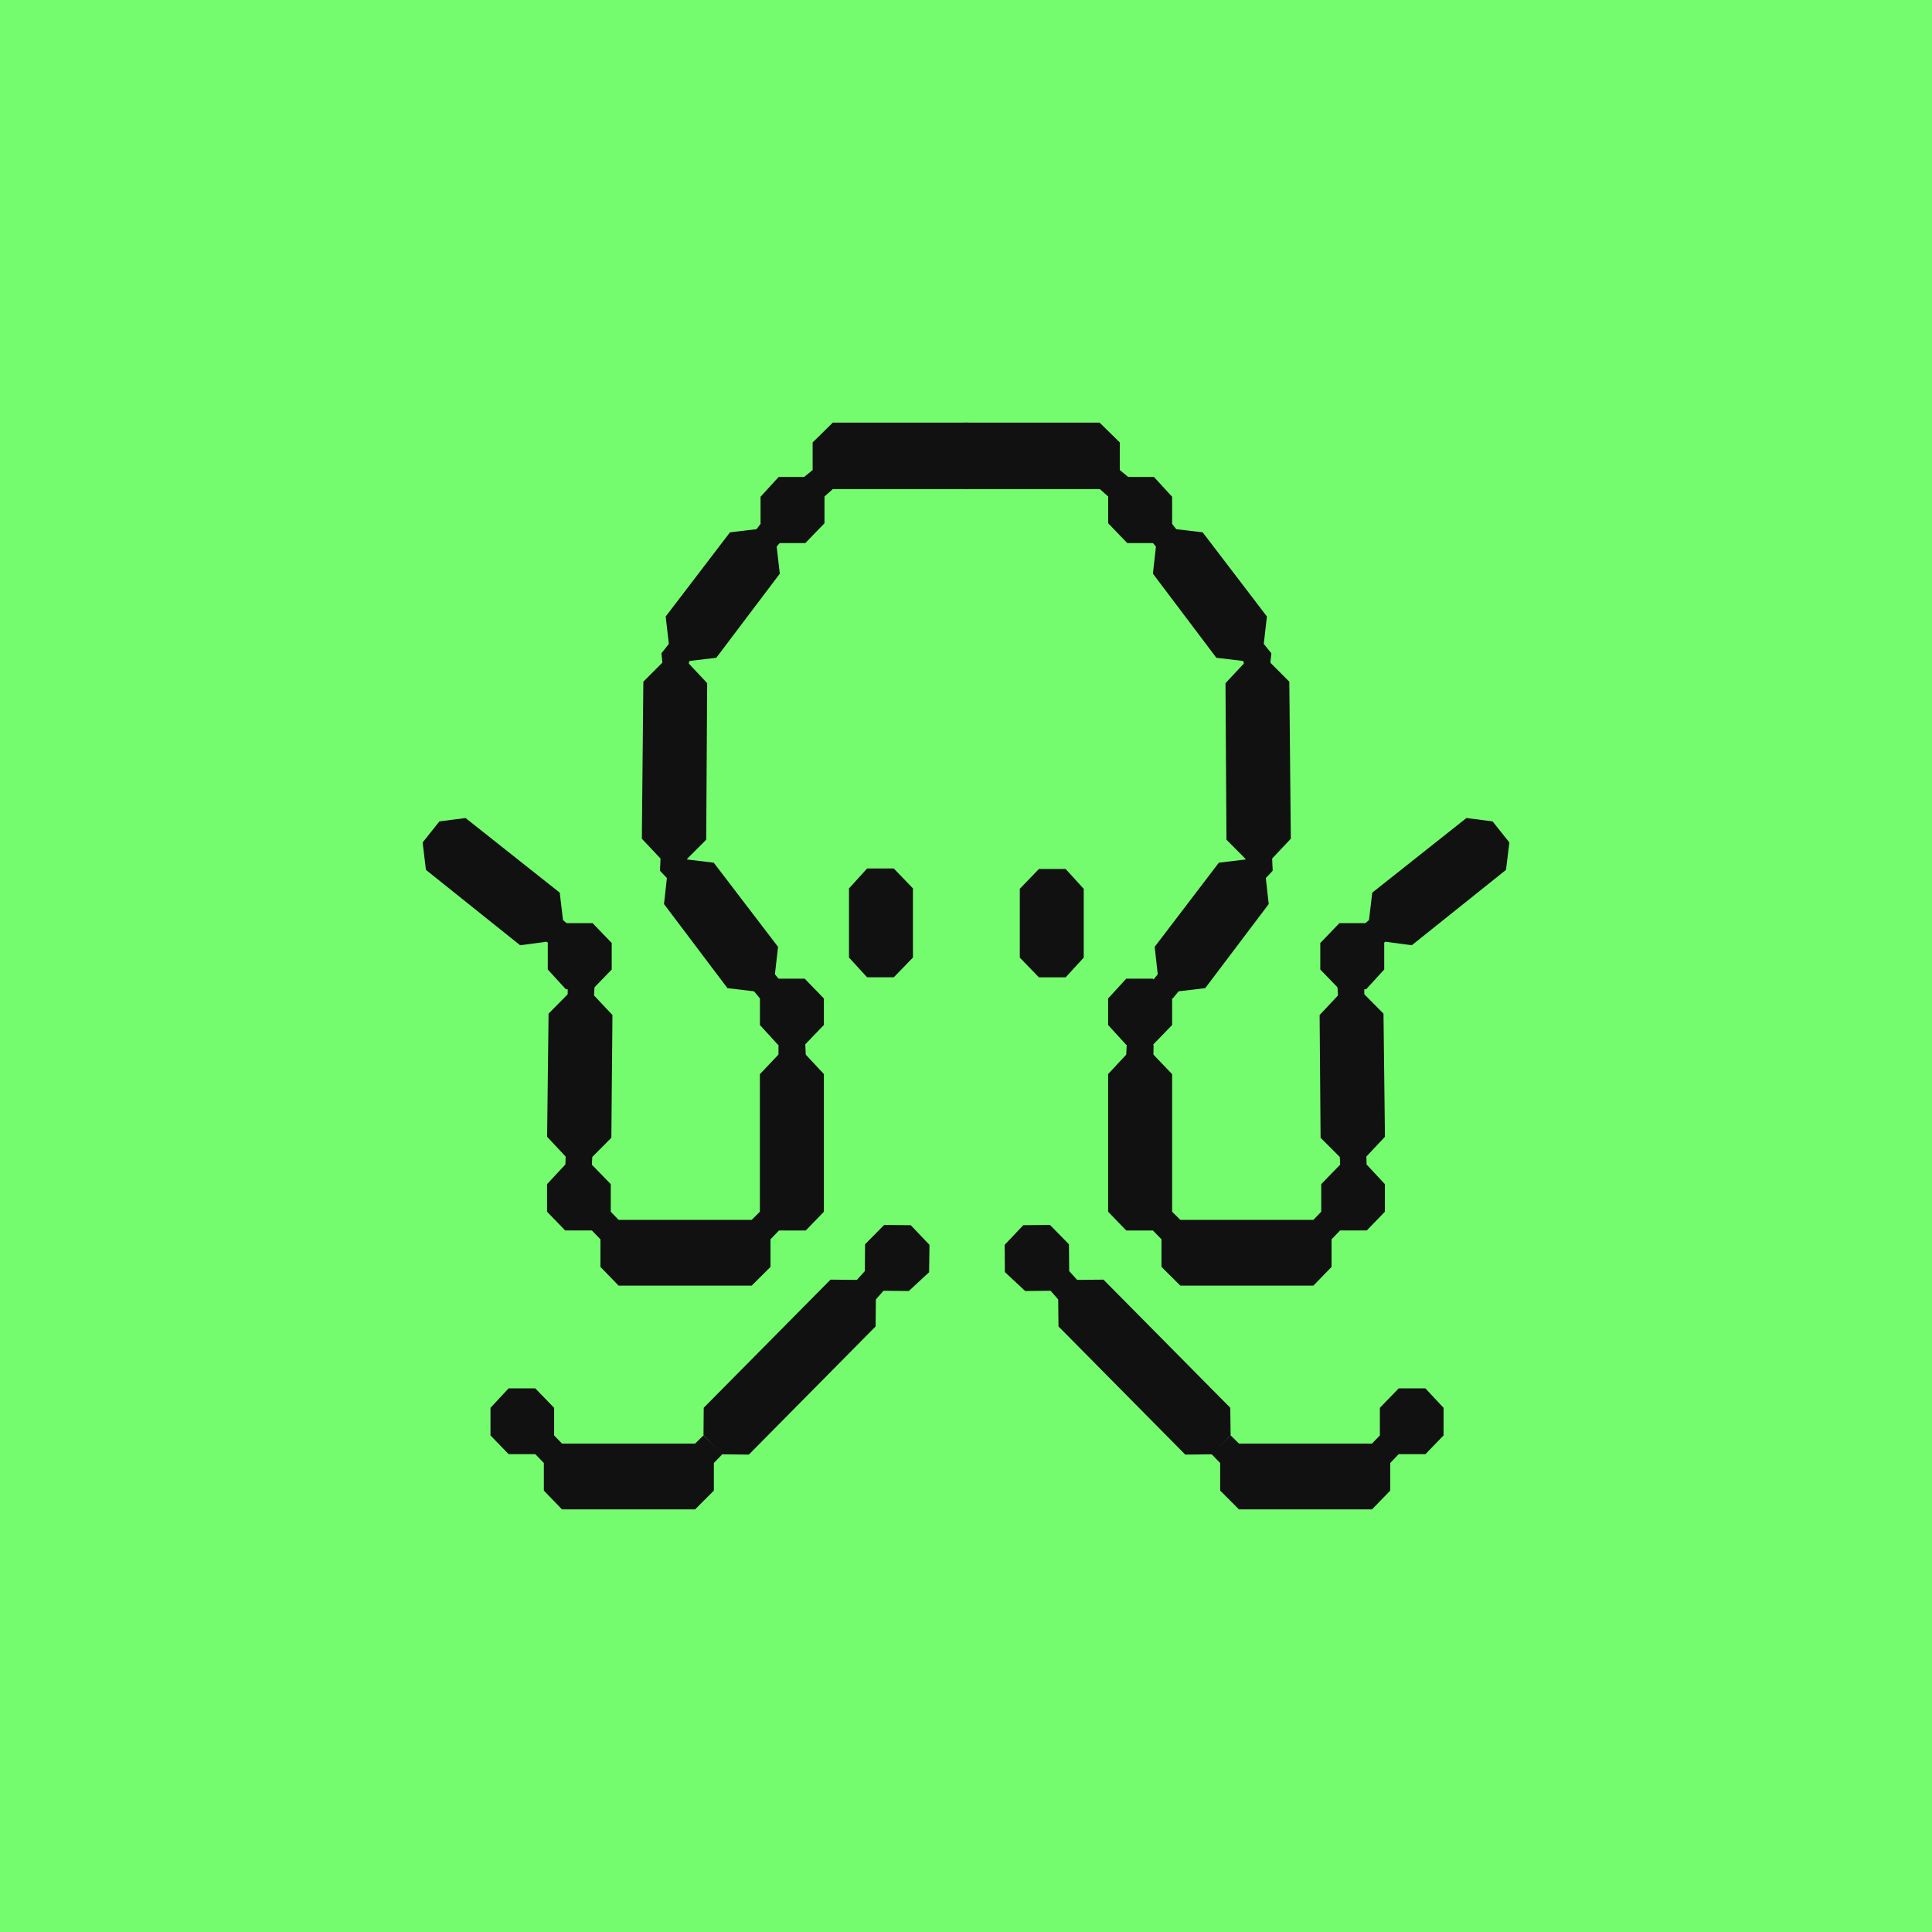
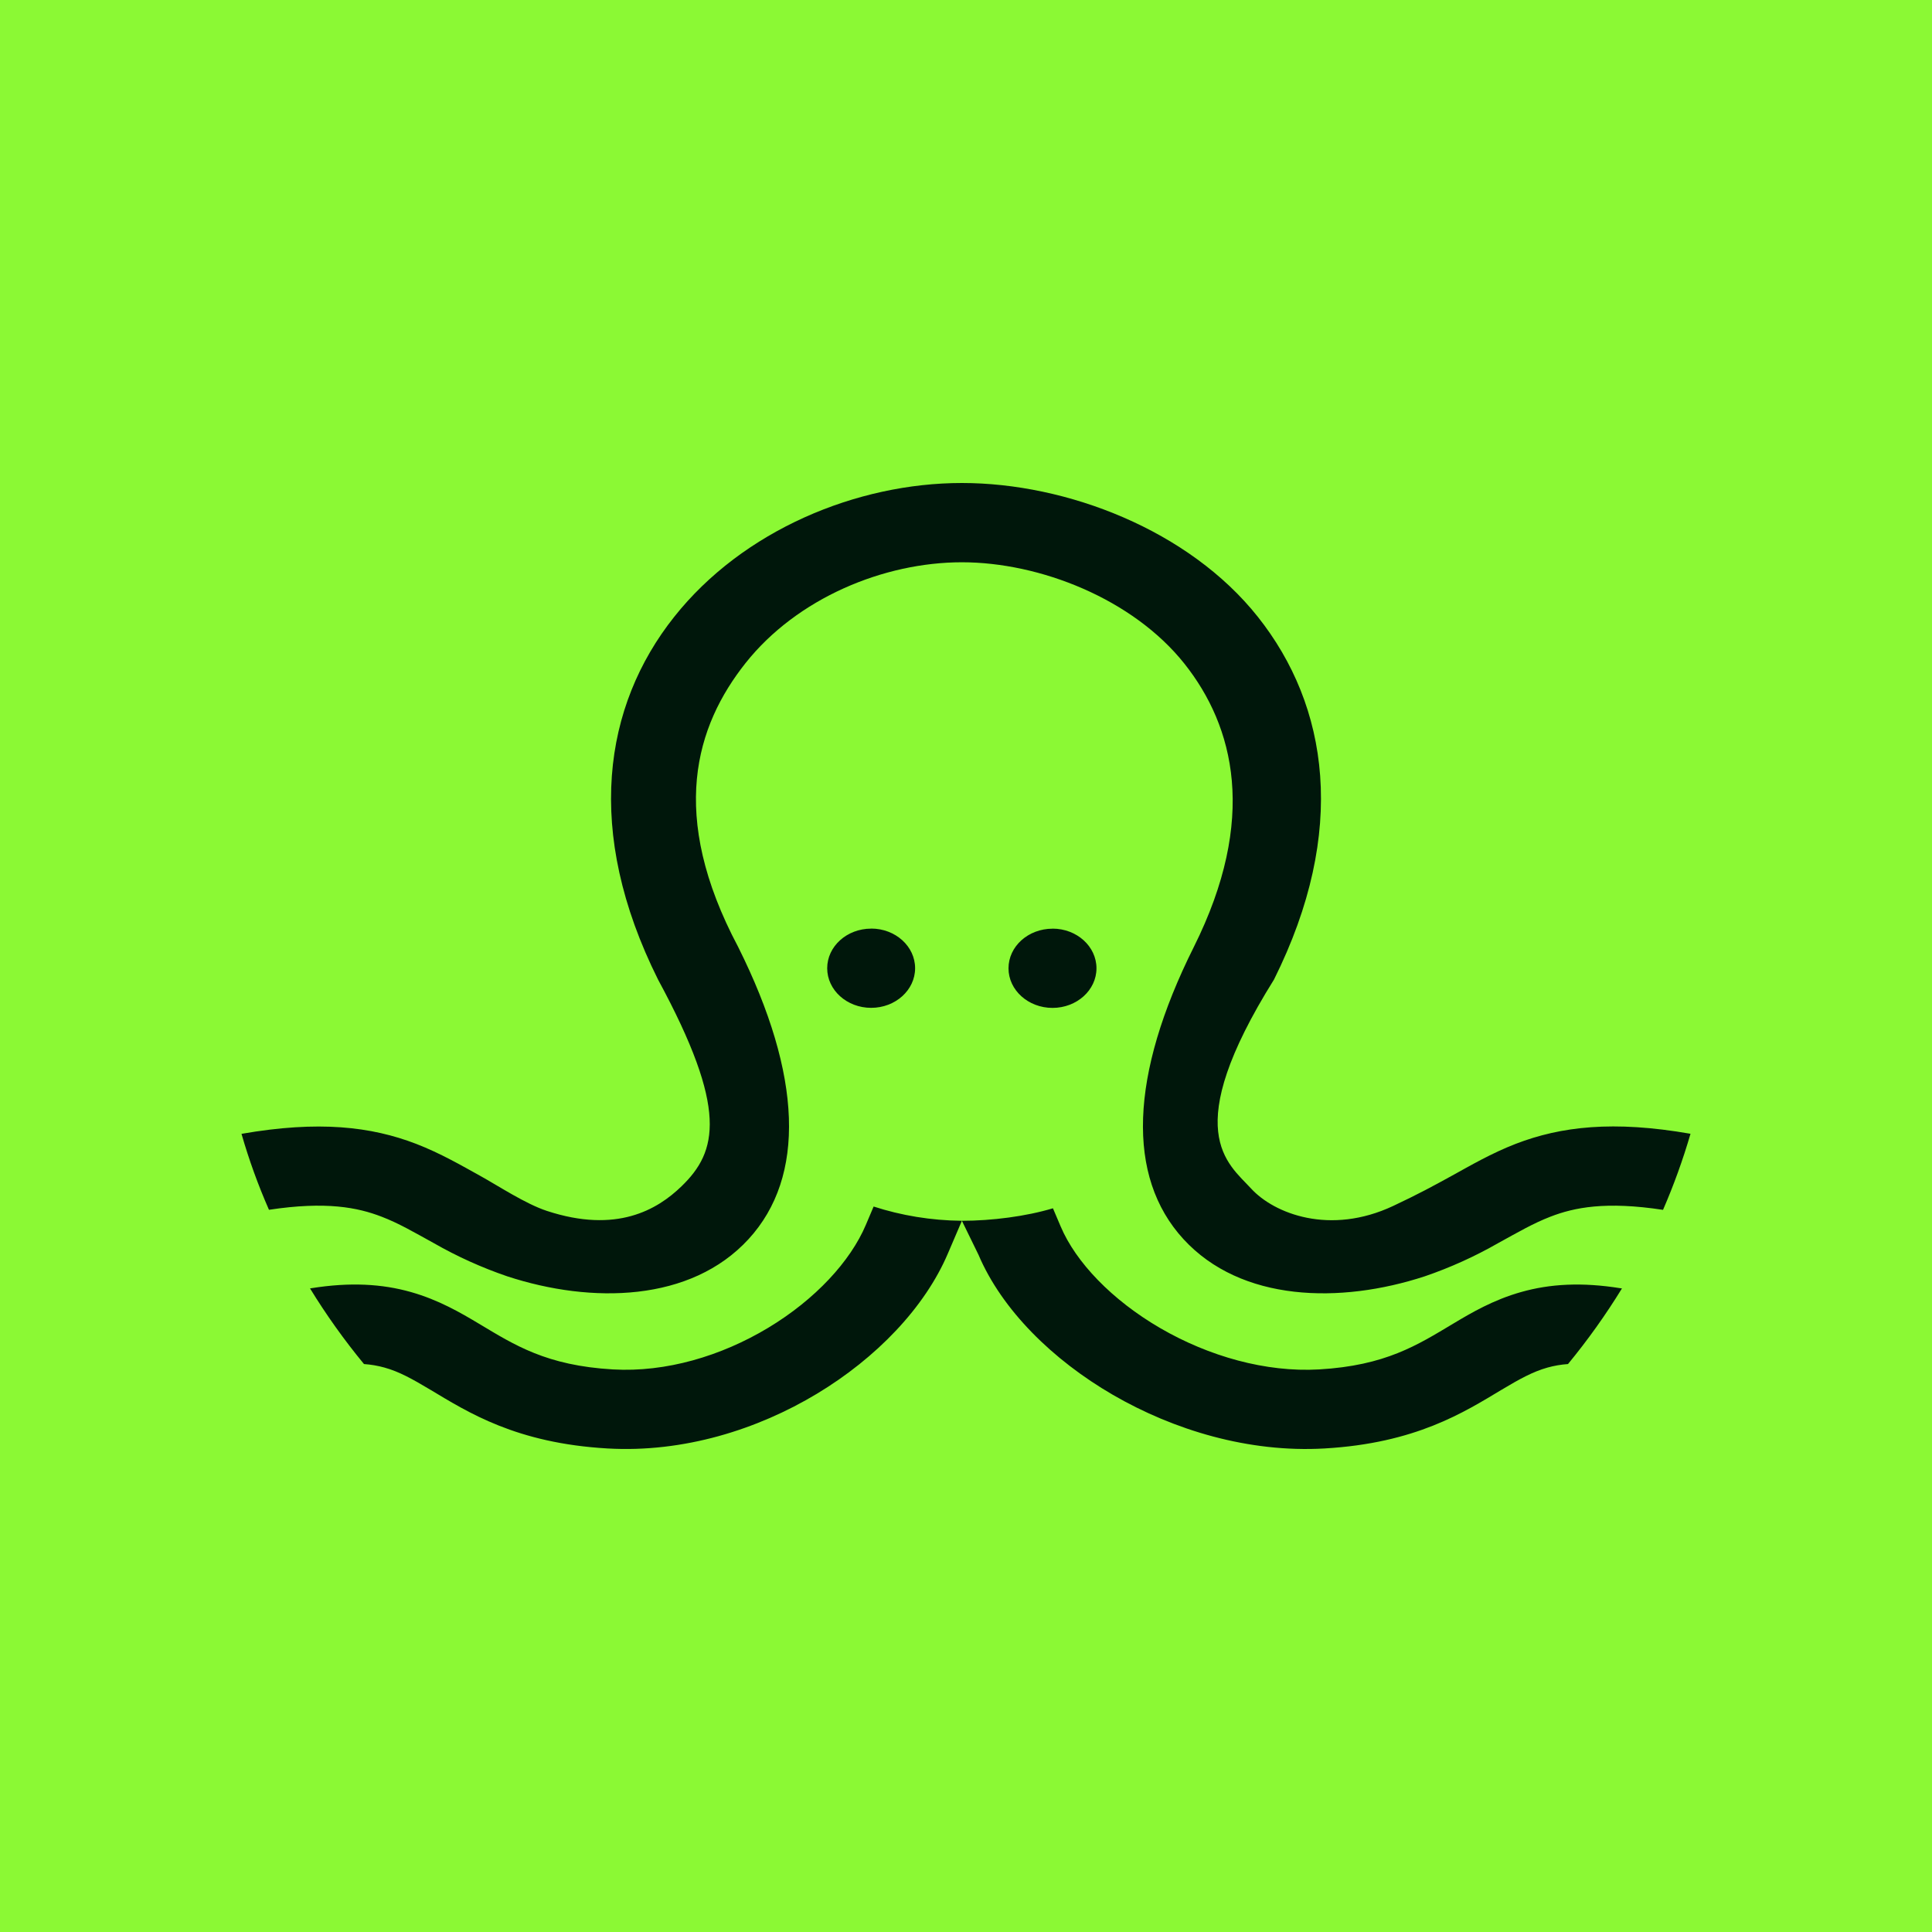
<svg xmlns="http://www.w3.org/2000/svg" width="32" height="32" fill="none" viewBox="0 0 32 32">
-   <path fill="#75FB6E" d="M0 0h32v32H0z" />
-   <path fill="#111" d="M13.649 8.262V8.23l.145-.129h2.236V7h-2.236l-.334.328v.457l-.157.129h-.024c.13.11.245.234.37.348Z" />
-   <path fill="#111" d="M13.34 7.9h-.443l-.3.328v.44l.3.327h.442l.317-.328v-.439l-.317-.329Zm1.464 6.485h-.442l-.3.33v1.145l.3.327h.442l.317-.327v-1.146l-.317-.329Zm-1.475 1.825h-.442l-.3.328v.44l.3.328h.442l.317-.329v-.439l-.317-.327Zm5.767 0h-.442l-.3.328v.44l.3.328h.442l.318-.329v-.439l-.318-.327Z" />
-   <path fill="#111" d="m12.94 8.604-.316.038-.094.123-.439.052-1.065 1.394.052.454-.123.156.03.284.344-.042.095-.116.44-.052 1.052-1.393-.052-.448.112-.134-.036-.316Zm-1.967 5.471.318.039.093.122.438.053 1.065 1.394-.052.454.125.155-.032.284-.343-.041-.096-.116-.44-.052-1.051-1.393.05-.449-.111-.133.036-.317Z" />
-   <path fill="#111" d="m11.204 10.587-.228.23-.003.156-.317.318-.025 2.601.309.328-.008.203.193.204.247-.248.008-.153.317-.318.016-2.593-.303-.323.009-.176-.215-.229Zm7.158-2.325V8.23l-.145-.129h-2.24V7h2.236l.334.328v.457l.157.129h.024c-.126.11-.24.234-.366.348Z" />
-   <path fill="#111" d="M18.671 7.9h.442l.301.328v.44l-.3.327h-.443l-.316-.328v-.439l.316-.329Zm-1.463 6.493h.442l.3.329v1.139l-.3.327h-.442l-.317-.327v-1.14l.317-.328Z" />
-   <path fill="#111" d="m19.07 8.604.317.038.095.123.438.052 1.064 1.394-.052.454.126.156-.032.284-.344-.042-.096-.116-.439-.052-1.051-1.393.05-.448-.111-.134.035-.316Zm1.968 5.471-.317.039-.093.122-.44.053-1.063 1.394.051.454-.125.155.032.284.343-.041.096-.116.44-.052 1.052-1.393-.05-.449.11-.133-.036-.317Z" />
-   <path fill="#111" d="m20.806 10.587.23.23.002.156.317.318.025 2.601-.309.328.008.203-.192.204-.247-.248-.01-.153-.316-.318-.016-2.593.303-.323-.01-.176.215-.229ZM9.815 15.29h-.442l-.3.33v.438l.3.328h.442l.317-.328v-.439l-.317-.329Z" />
-   <path fill="#111" d="m9.634 16.084-.229.231-.003.154-.316.32-.024 2.04.307.327-.007.202.193.165.247-.207.008-.153.316-.318.018-2.033-.305-.324.01-.176-.215-.228ZM7 13.954l.055.454 1.56 1.248.44-.058.152.128.273-.035-.043-.354-.112-.098-.054-.454-1.56-1.236-.433.056-.278.349Z" />
-   <path fill="#111" d="m13.346 17.468-.008-.17-.22-.223-.224.237v.155l-.252.266-.056.058v2.279l-.136.135h-2.204l-.13-.135v-.457l-.313-.322h-.442l-.3.322v.457l.3.31h.442l.142.147v.457l.301.31h2.204l.312-.31v-.457l.14-.146h.444l.3-.311v-2.28l-.3-.322Zm8.839-2.178h.442l.3.33v.438l-.3.328h-.442l-.317-.328v-.439l.317-.329Z" />
-   <path fill="#111" d="m22.365 16.084.23.231.003.154.317.32.024 2.04-.308.327.007.202-.193.165-.246-.207-.008-.153-.318-.318-.016-2.033.304-.324-.01-.176.214-.228ZM25 13.954l-.056.454-1.56 1.248-.439-.058-.152.128-.274-.035.044-.354.112-.098.054-.454 1.56-1.236.433.056.278.349Z" />
-   <path fill="#111" d="m18.654 17.468.008-.17.22-.223.225.237-.003.155.254.266.056.058v2.279l.136.135h2.204l.13-.135v-.457l.312-.322h.442l.3.322v.457l-.3.31h-.442l-.141.147v.457l-.301.31H19.55l-.312-.31v-.457l-.142-.146h-.442l-.3-.311v-2.28l.3-.322Zm-3.261 3.6-.004-.003.006-.446-.31-.326-.441-.004-.316.32-.003.444-.132.146-.437-.004-2.1 2.122-.004.457.309.314.442.005 2.1-2.123.004-.447.126-.144.42.004.34-.315Z" />
-   <path fill="#111" d="m11.652 23.774-.139.136H9.308l-.13-.135v-.457l-.312-.322h-.442l-.3.322v.457l.3.31h.442l.142.147v.457l.3.311h2.205l.311-.311v-.457l.142-.147h.005l-.32-.311Zm4.99-2.706.002-.003-.004-.446.309-.326.442-.004.314.32.004.444.132.146.436-.004 2.1 2.122.006.457-.309.314-.442.005-2.1-2.123-.005-.447-.126-.144-.421.004-.338-.315Z" />
-   <path fill="#111" d="m20.383 23.774.138.136h2.204l.13-.135v-.457l.312-.322h.442l.301.322v.457l-.3.31h-.443l-.14.147v.457l-.302.311h-2.204l-.311-.311v-.457l-.143-.147h-.003l.319-.311Z" />
+   <path fill="#8BF934" d="M0 0h32v32H0z" />
+   <path fill="#00170B" d="M17.568 20.314c.25.59.845 1.217 1.653 1.686.804.466 1.744.732 2.626.682 1.103-.064 1.628-.403 2.219-.756.303-.182.67-.397 1.129-.526.476-.135 1.006-.166 1.65-.062l.02.002q-.403.656-.894 1.253a1.7 1.7 0 0 0-.342.059c-.24.068-.454.185-.758.367-.623.373-1.422.885-2.932.972-1.256.073-2.5-.305-3.506-.888-1-.58-1.839-1.409-2.226-2.32l-.275-.563c.495 0 1.063-.073 1.508-.207zm-3.098-.33c.457.148.95.231 1.462.236l-.23.537c-.383.902-1.19 1.737-2.17 2.327-.984.593-2.21.98-3.471.907-1.51-.087-2.309-.599-2.932-.972-.305-.182-.518-.3-.758-.367a1.7 1.7 0 0 0-.342-.059 11 11 0 0 1-.894-1.253l.02-.003c.644-.103 1.174-.072 1.65.063.46.13.826.344 1.13.526.59.353 1.115.692 2.218.756.877.05 1.79-.22 2.57-.689.783-.471 1.364-1.105 1.618-1.705zM15.932 8c1.739 0 3.761.78 4.902 2.217 1.169 1.472 1.494 3.55.267 6.008-1.574 2.519-.766 3.04-.378 3.462.38.415 1.306.779 2.353.287.415-.195.67-.334.979-.504.296-.163.648-.369 1.052-.525.746-.287 1.613-.39 2.893-.166q-.188.645-.455 1.26c-.95-.145-1.47-.04-1.865.113-.282.109-.524.25-.866.438a7 7 0 0 1-1.216.55c-1.398.458-3.04.426-3.997-.617-.948-1.034-.89-2.712.172-4.837 1.061-2.125.67-3.653-.155-4.693-.854-1.074-2.393-1.68-3.686-1.68s-2.728.593-3.582 1.668c-.825 1.04-1.287 2.514-.123 4.705 1.061 2.125 1.12 3.803.172 4.837-.956 1.043-2.598 1.075-3.997.617a7 7 0 0 1-1.217-.55c-.341-.188-.583-.33-.865-.438-.394-.152-.916-.258-1.865-.114A10 10 0 0 1 4 18.78c1.28-.223 2.147-.121 2.893.166.404.156.757.362 1.052.525.308.17.758.469 1.115.586 1.15.377 1.825-.017 2.23-.41.592-.574.774-1.271-.39-3.421-1.228-2.458-.903-4.536.266-6.008C12.306 8.78 14.193 8 15.932 8m-1.503 7.38c.402 0 .728.294.728.657 0 .362-.326.656-.728.656s-.728-.294-.728-.656.326-.656.728-.656m3.004 0c.402 0 .728.294.728.657 0 .362-.326.656-.728.656s-.729-.294-.729-.656.326-.656.729-.656" />
</svg>
